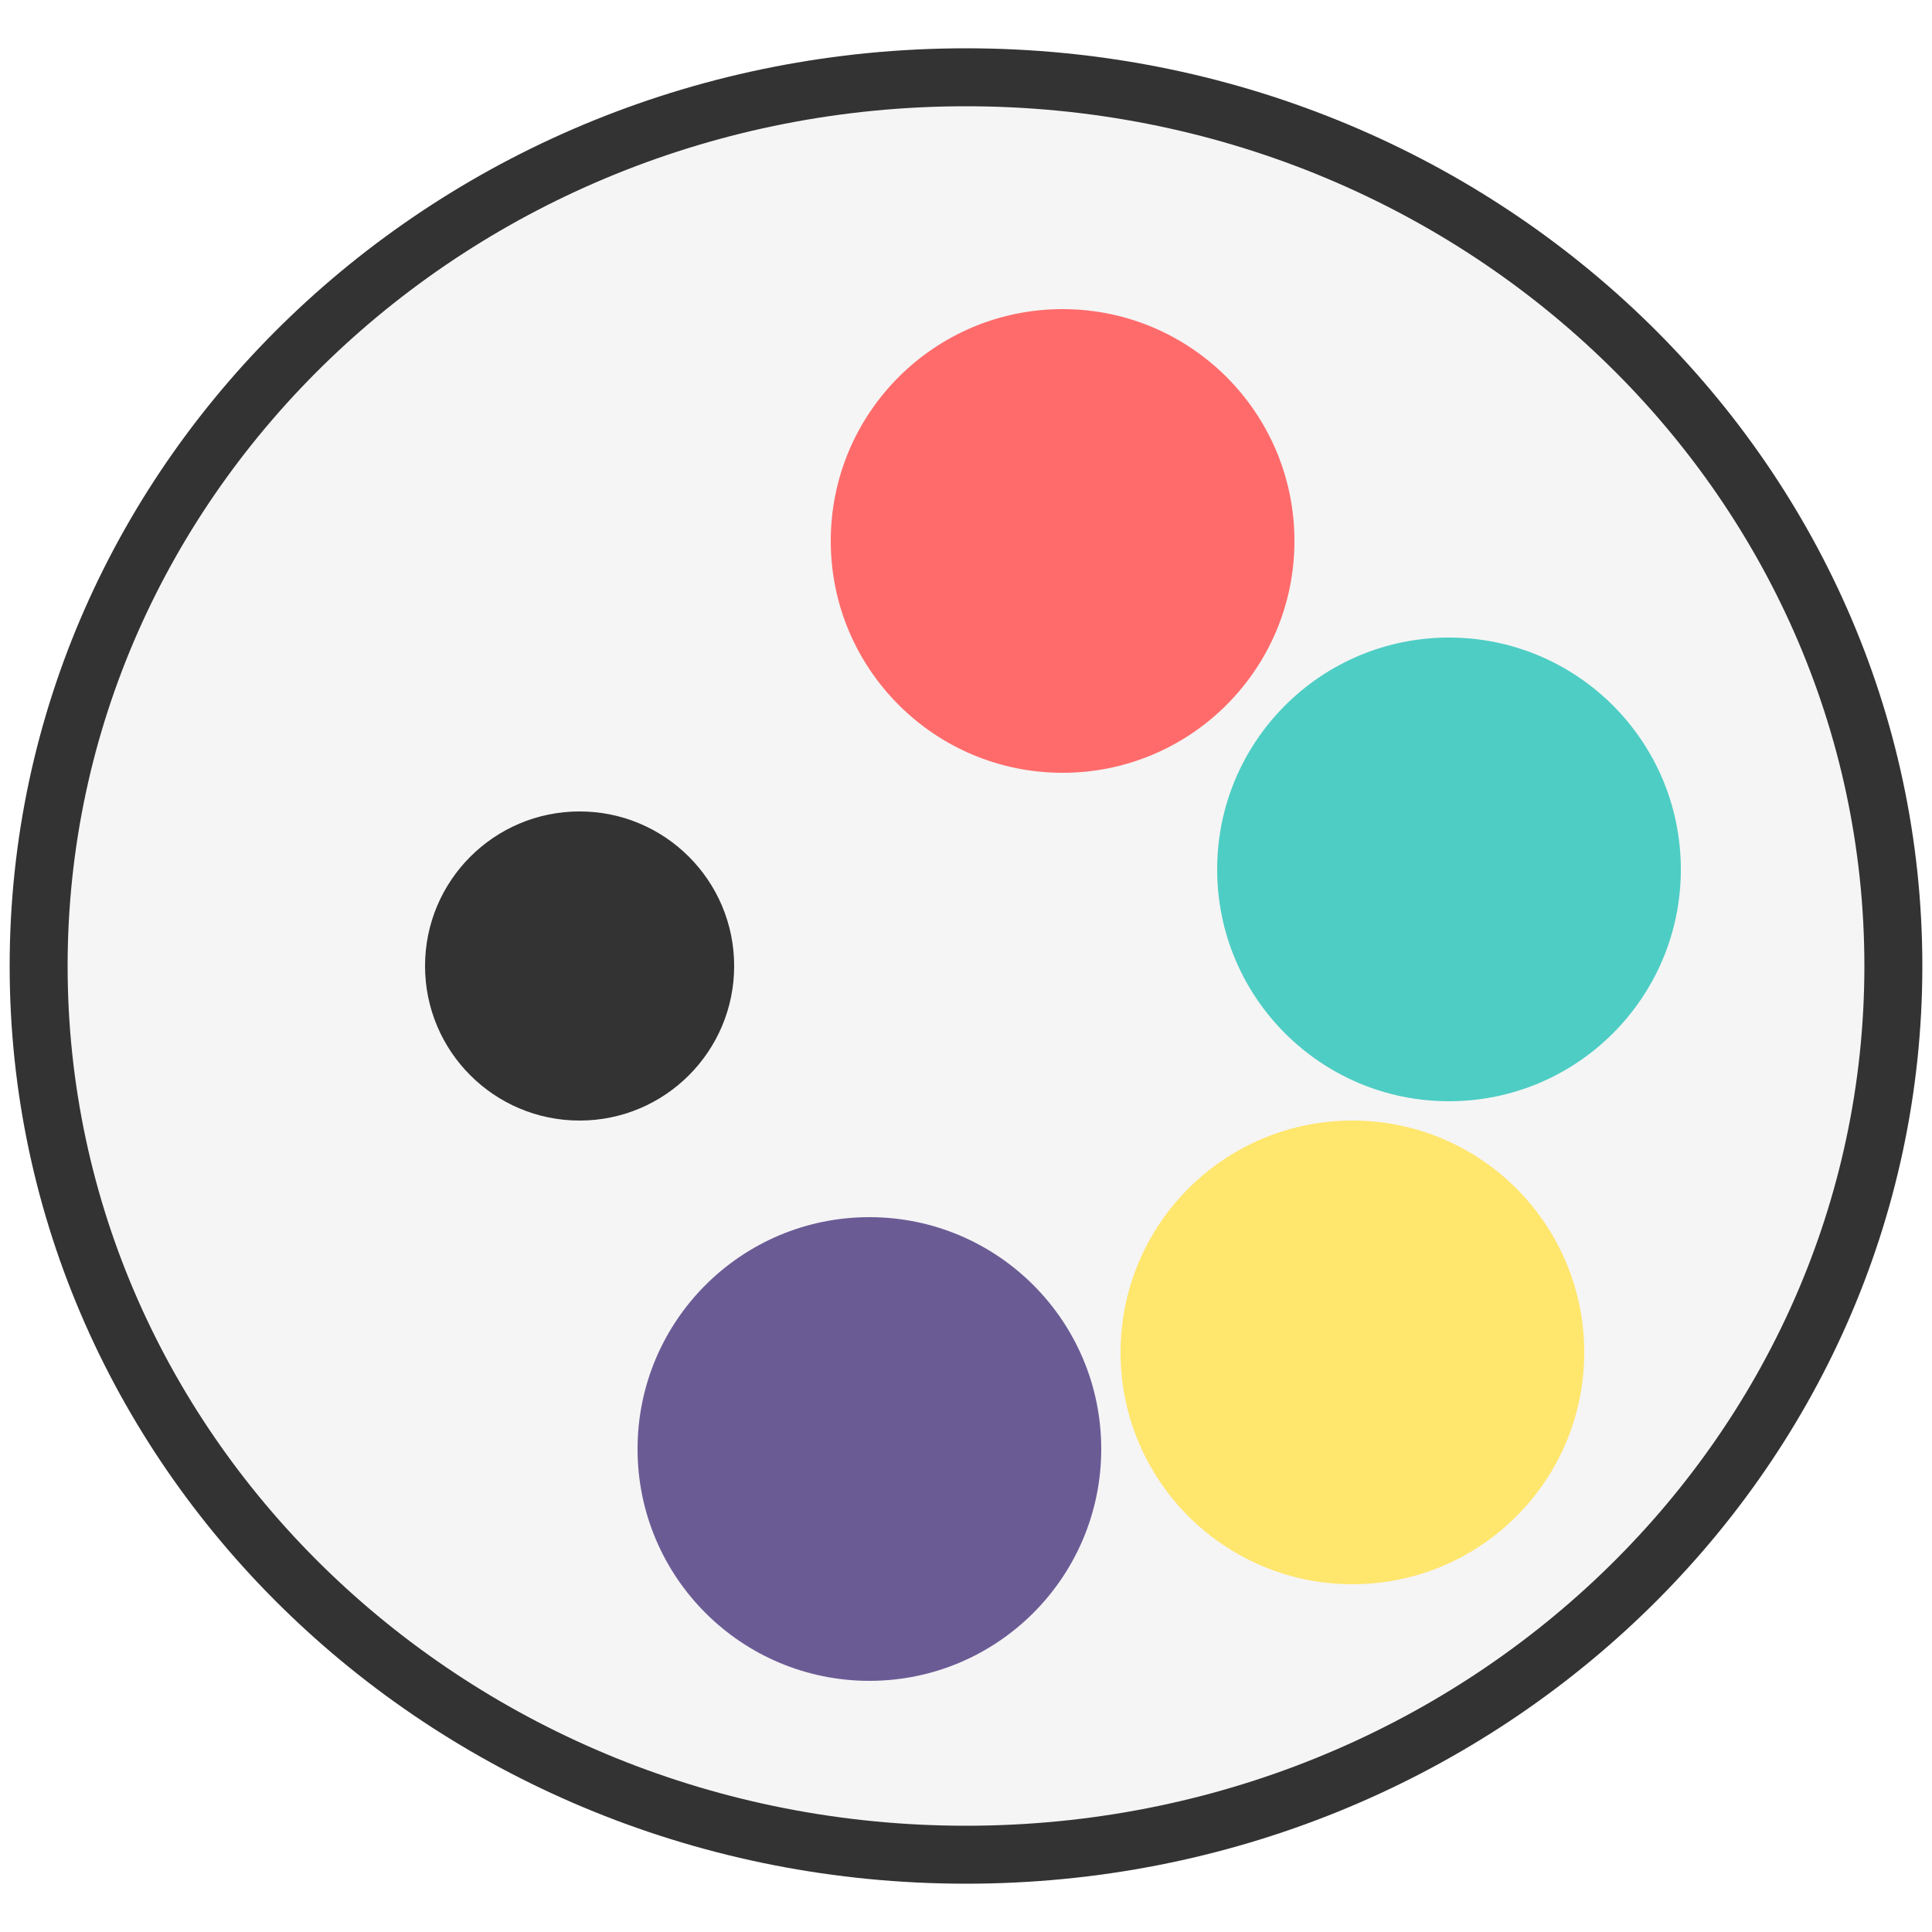
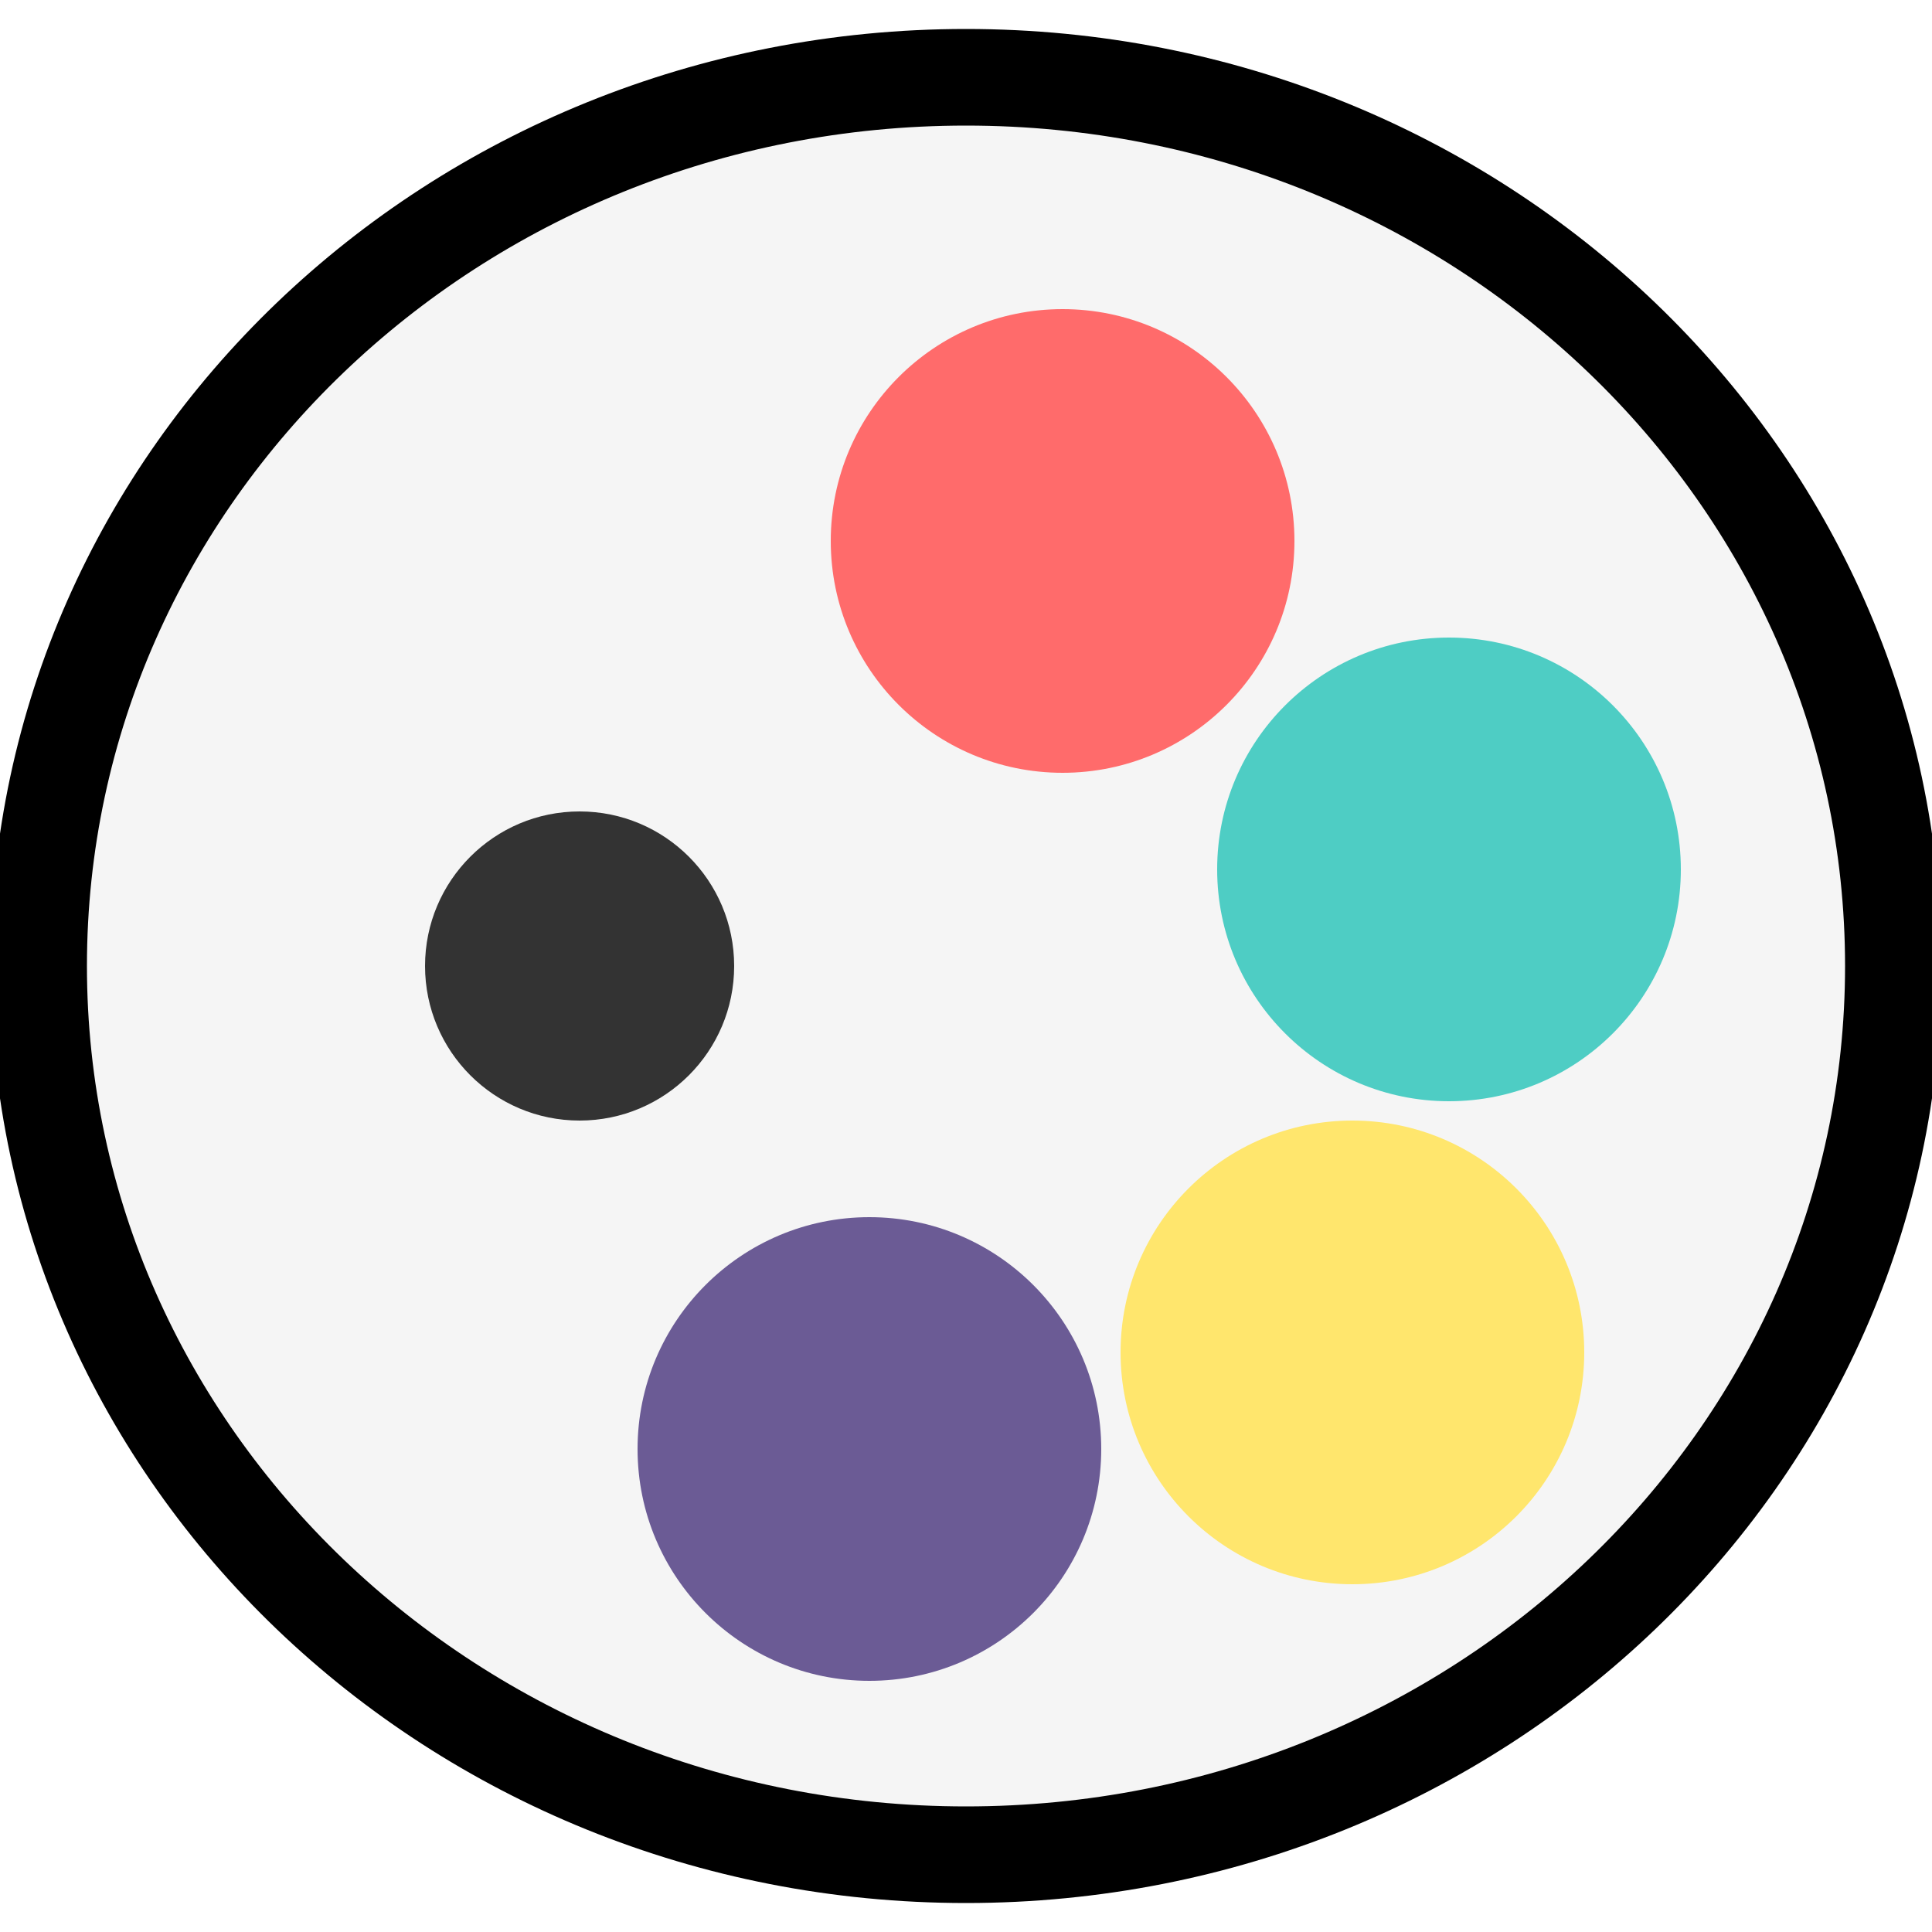
<svg xmlns="http://www.w3.org/2000/svg" viewBox="0 0 100 100">
-   <ellipse cx="50" cy="50" rx="48" ry="46" fill="#F5F5F5" stroke="#333" stroke-width="3" />
+   <ellipse cx="50" cy="50" rx="48" ry="46" fill="#F5F5F5" stroke="#000" stroke-width="5" />
  <circle cx="30" cy="50" r="8" fill="#333" />
  <circle cx="55" cy="28" r="12" fill="#FF6B6B" />
  <circle cx="75" cy="45" r="12" fill="#4ECDC4" />
  <circle cx="70" cy="70" r="12" fill="#FFE66D" />
  <circle cx="45" cy="75" r="12" fill="#6B5B95" />
</svg>
